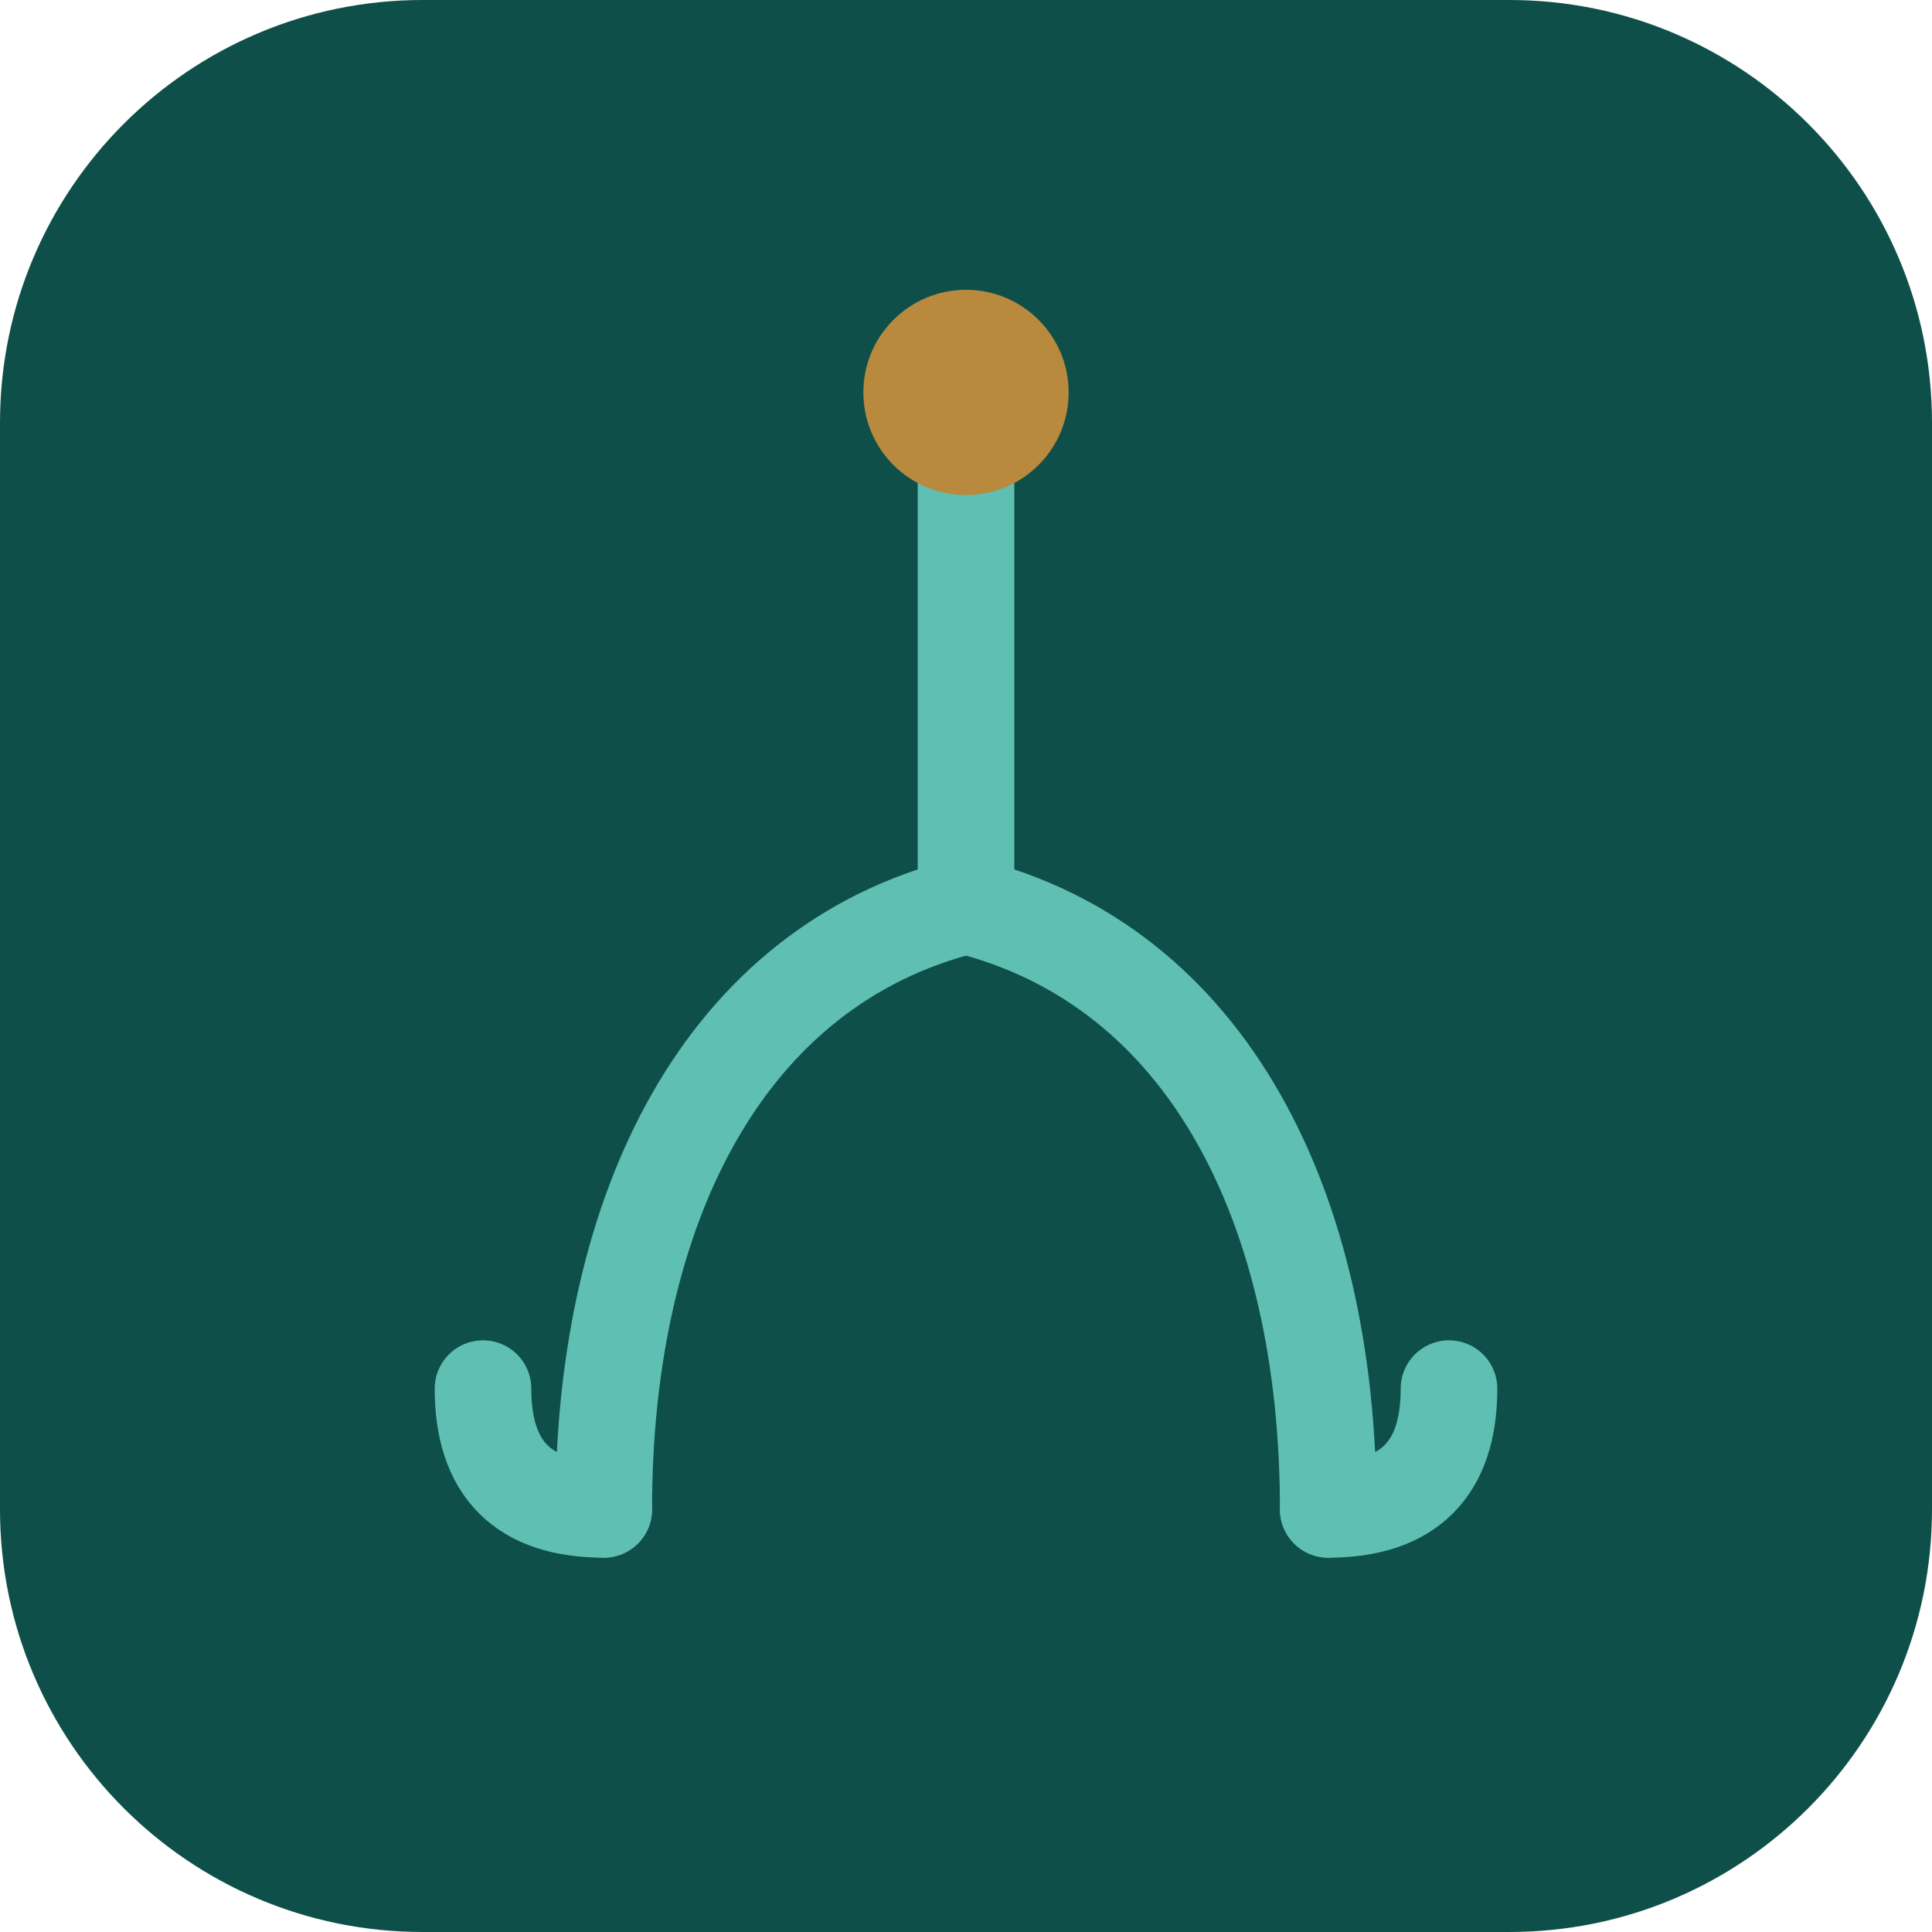
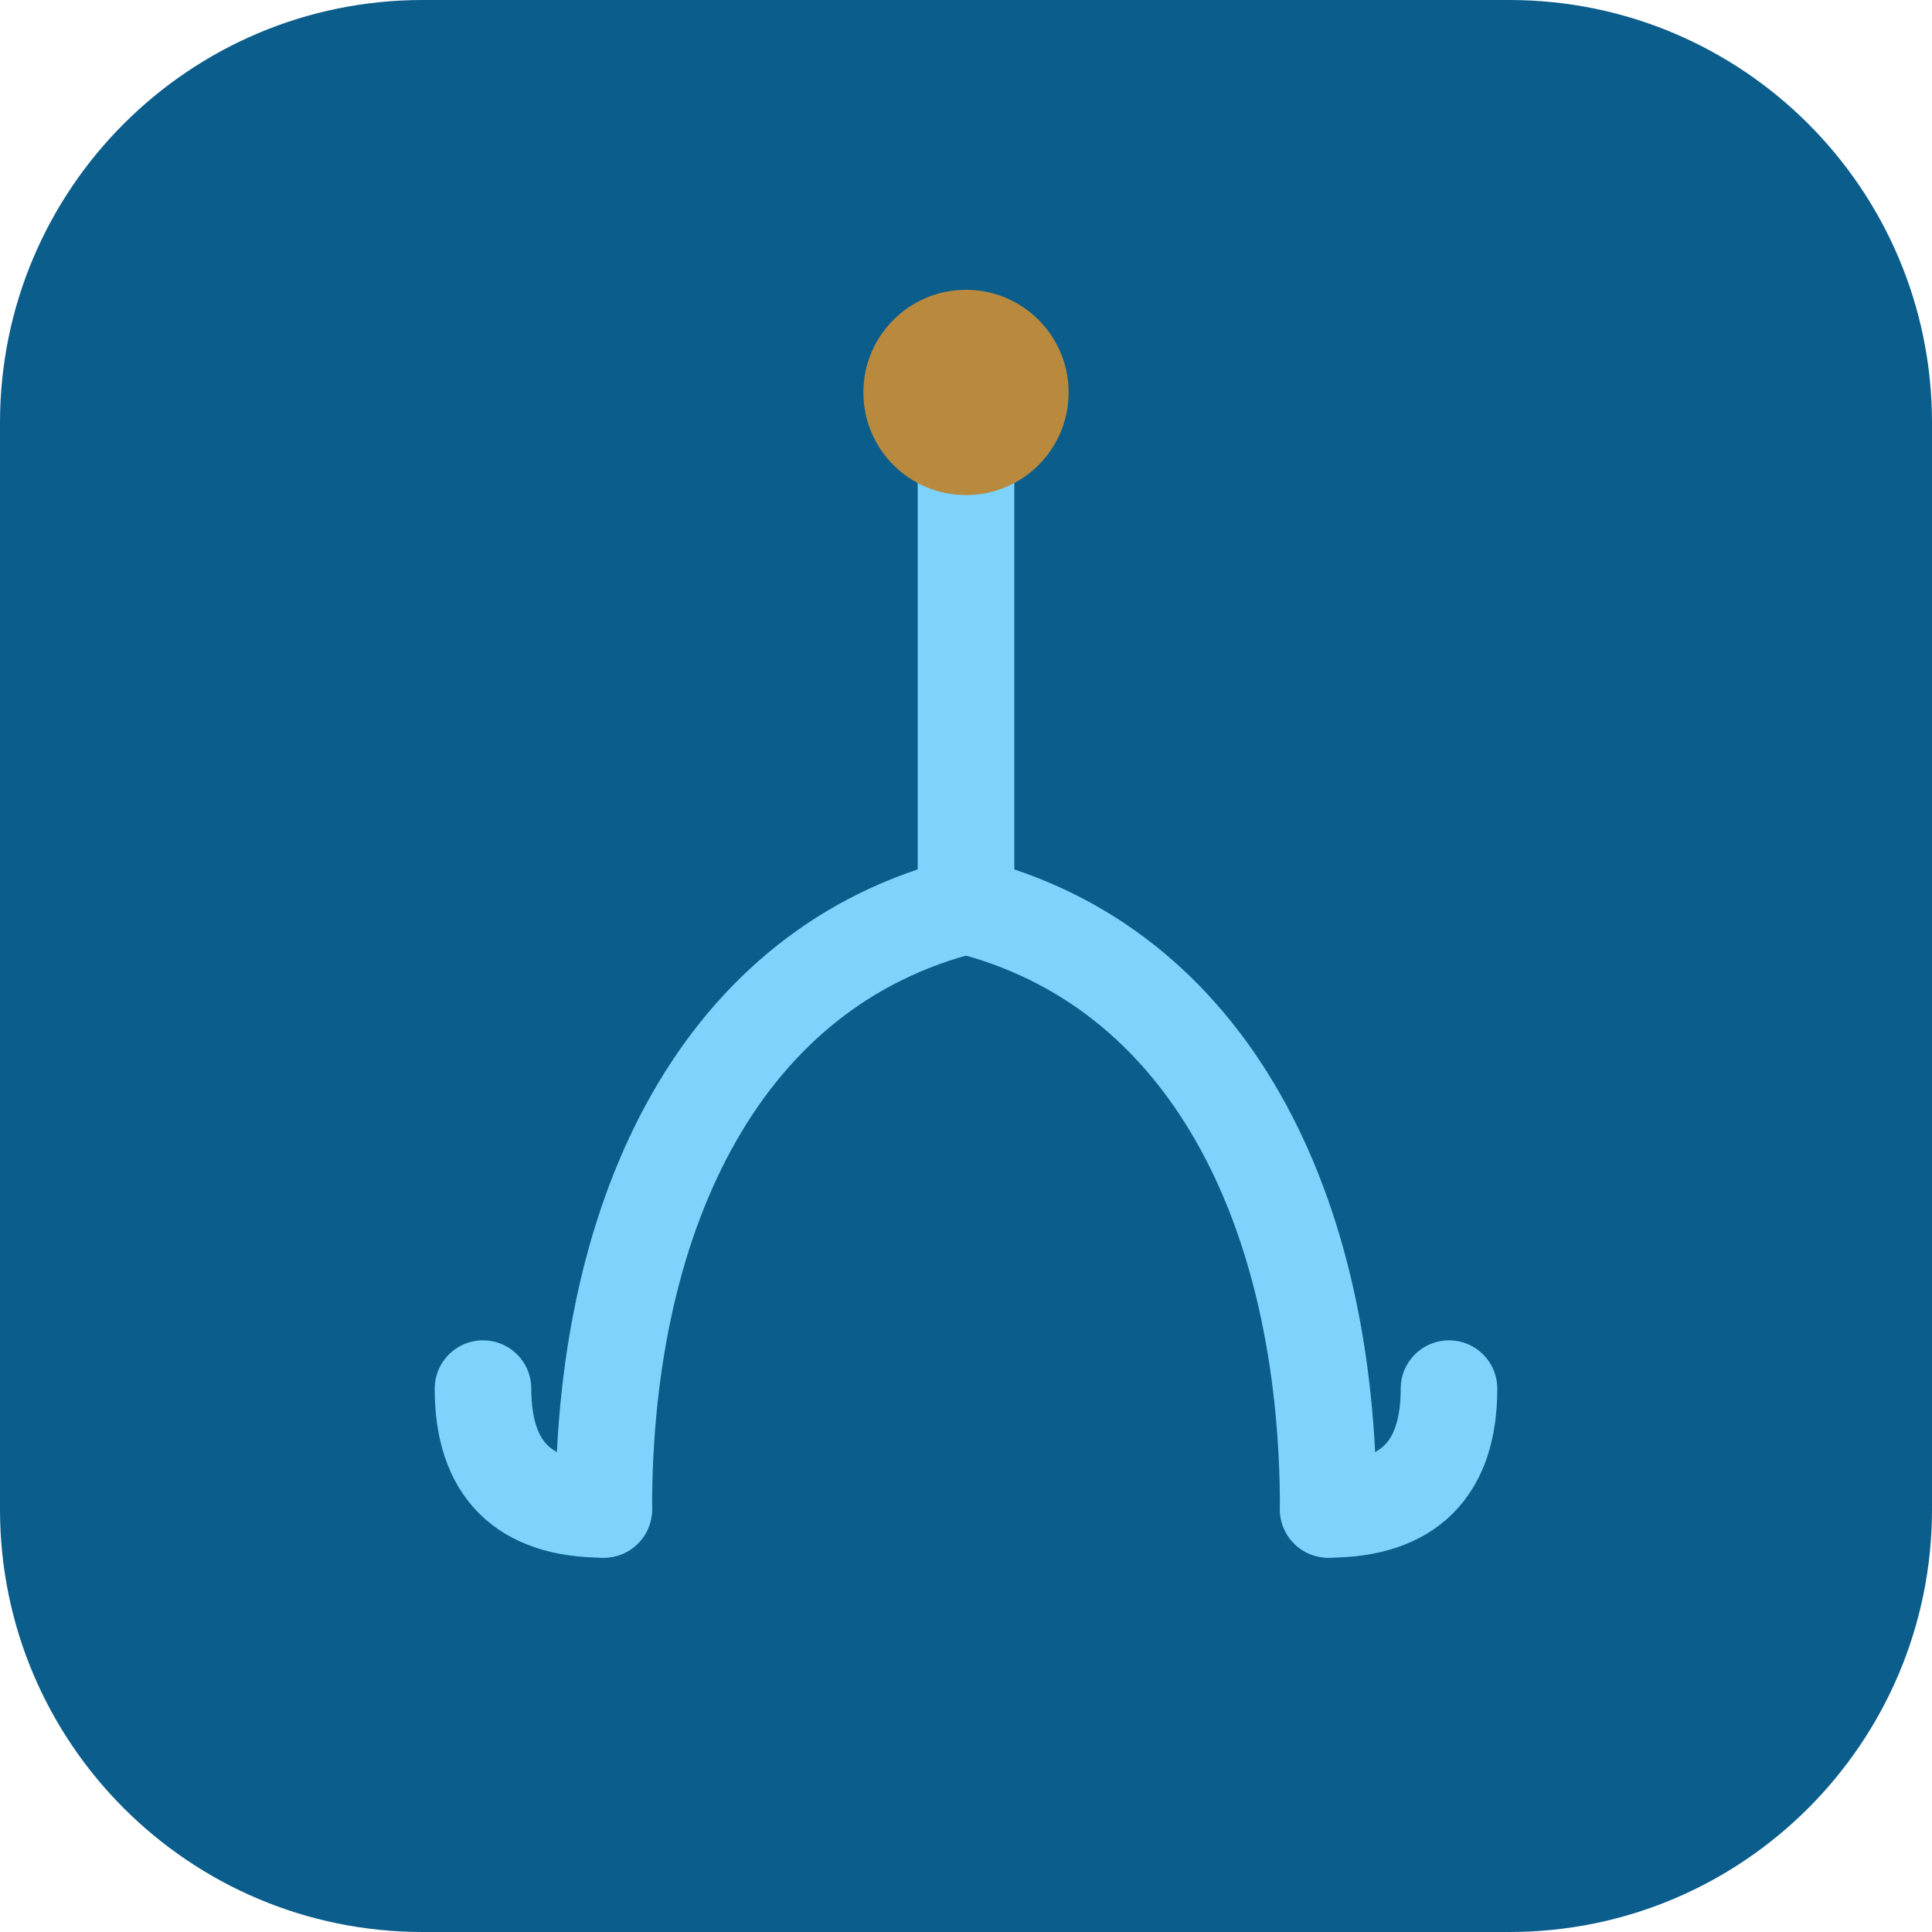
<svg xmlns="http://www.w3.org/2000/svg" viewBox="0 0 64 64" width="64" height="64">
-   <rect width="64" height="64" rx="14" fill="#0E5049" />
-   <g fill="none" stroke="#5FBFB2" stroke-width="3.2" stroke-linecap="round">
+   <rect width="64" height="64" rx="14" fill="#0B5D8C" />
+   <g fill="none" stroke="#7DD3FC" stroke-width="3.2" stroke-linecap="round">
    <path d="M32 14 V30" />
    <path d="M32 30 C24 32 20 40 20 50" />
    <path d="M32 30 C40 32 44 40 44 50" />
    <path d="M20 50 q-4 0 -4 -4" />
    <path d="M44 50 q4 0 4 -4" />
  </g>
  <circle cx="32" cy="13" r="3.4" fill="#B9893E" />
</svg>
